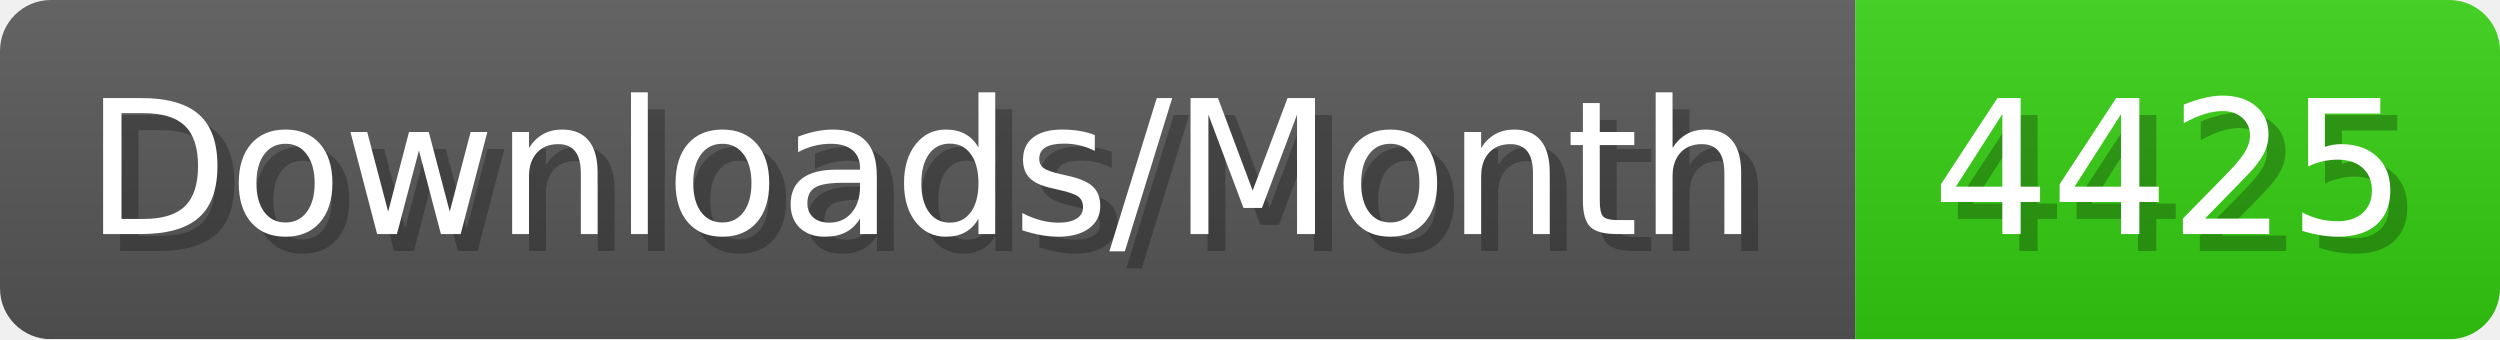
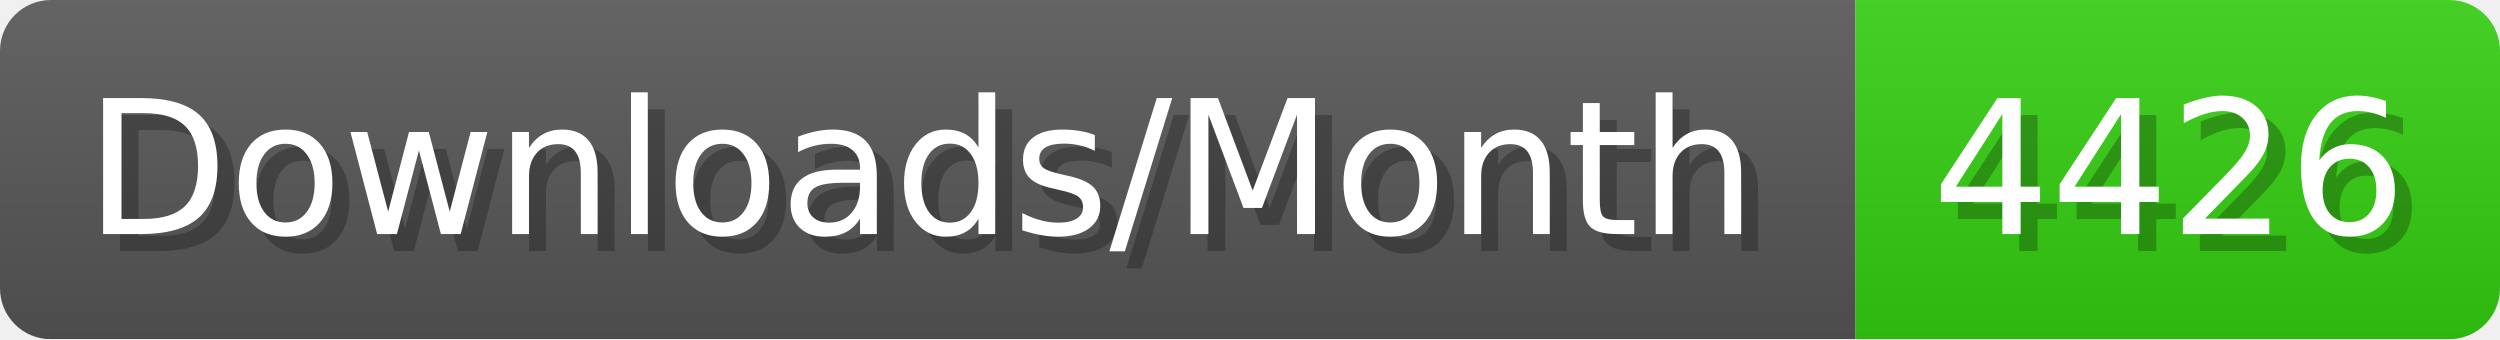
- <svg xmlns="http://www.w3.org/2000/svg" width="147.4" height="20" viewBox="0 0 1474 200" role="img" aria-label="Downloads/Month: 4425">
+ <svg xmlns="http://www.w3.org/2000/svg" width="147.4" height="20" viewBox="0 0 1474 200" role="img" aria-label="Downloads/Month: 4426">
  <linearGradient id="YlXUI" x2="0" y2="100%">
    <stop offset="0" stop-opacity=".1" stop-color="#EEE" />
    <stop offset="1" stop-opacity=".1" />
  </linearGradient>
  <mask id="JHhop">
    <rect width="1474" height="200" rx="30" fill="#FFF" />
  </mask>
  <g mask="url(#JHhop)">
    <rect width="1094" height="200" fill="#555" />
    <rect width="380" height="200" fill="#3C1" x="1094" />
    <rect width="1474" height="200" fill="url(#YlXUI)" />
  </g>
  <g aria-hidden="true" fill="#fff" text-anchor="start" font-family="Verdana,DejaVu Sans,sans-serif" font-size="110">
    <text x="60" y="148" textLength="994" fill="#000" opacity="0.25">Downloads/Month</text>
    <text x="50" y="138" textLength="994">Downloads/Month</text>
-     <text x="1149" y="148" textLength="280" fill="#000" opacity="0.25">4425</text>
-     <text x="1139" y="138" textLength="280">4425</text>
+     <text x="1149" y="148" textLength="280" fill="#000" opacity="0.25">4426</text>
+     <text x="1139" y="138" textLength="280">4426</text>
  </g>
</svg>
